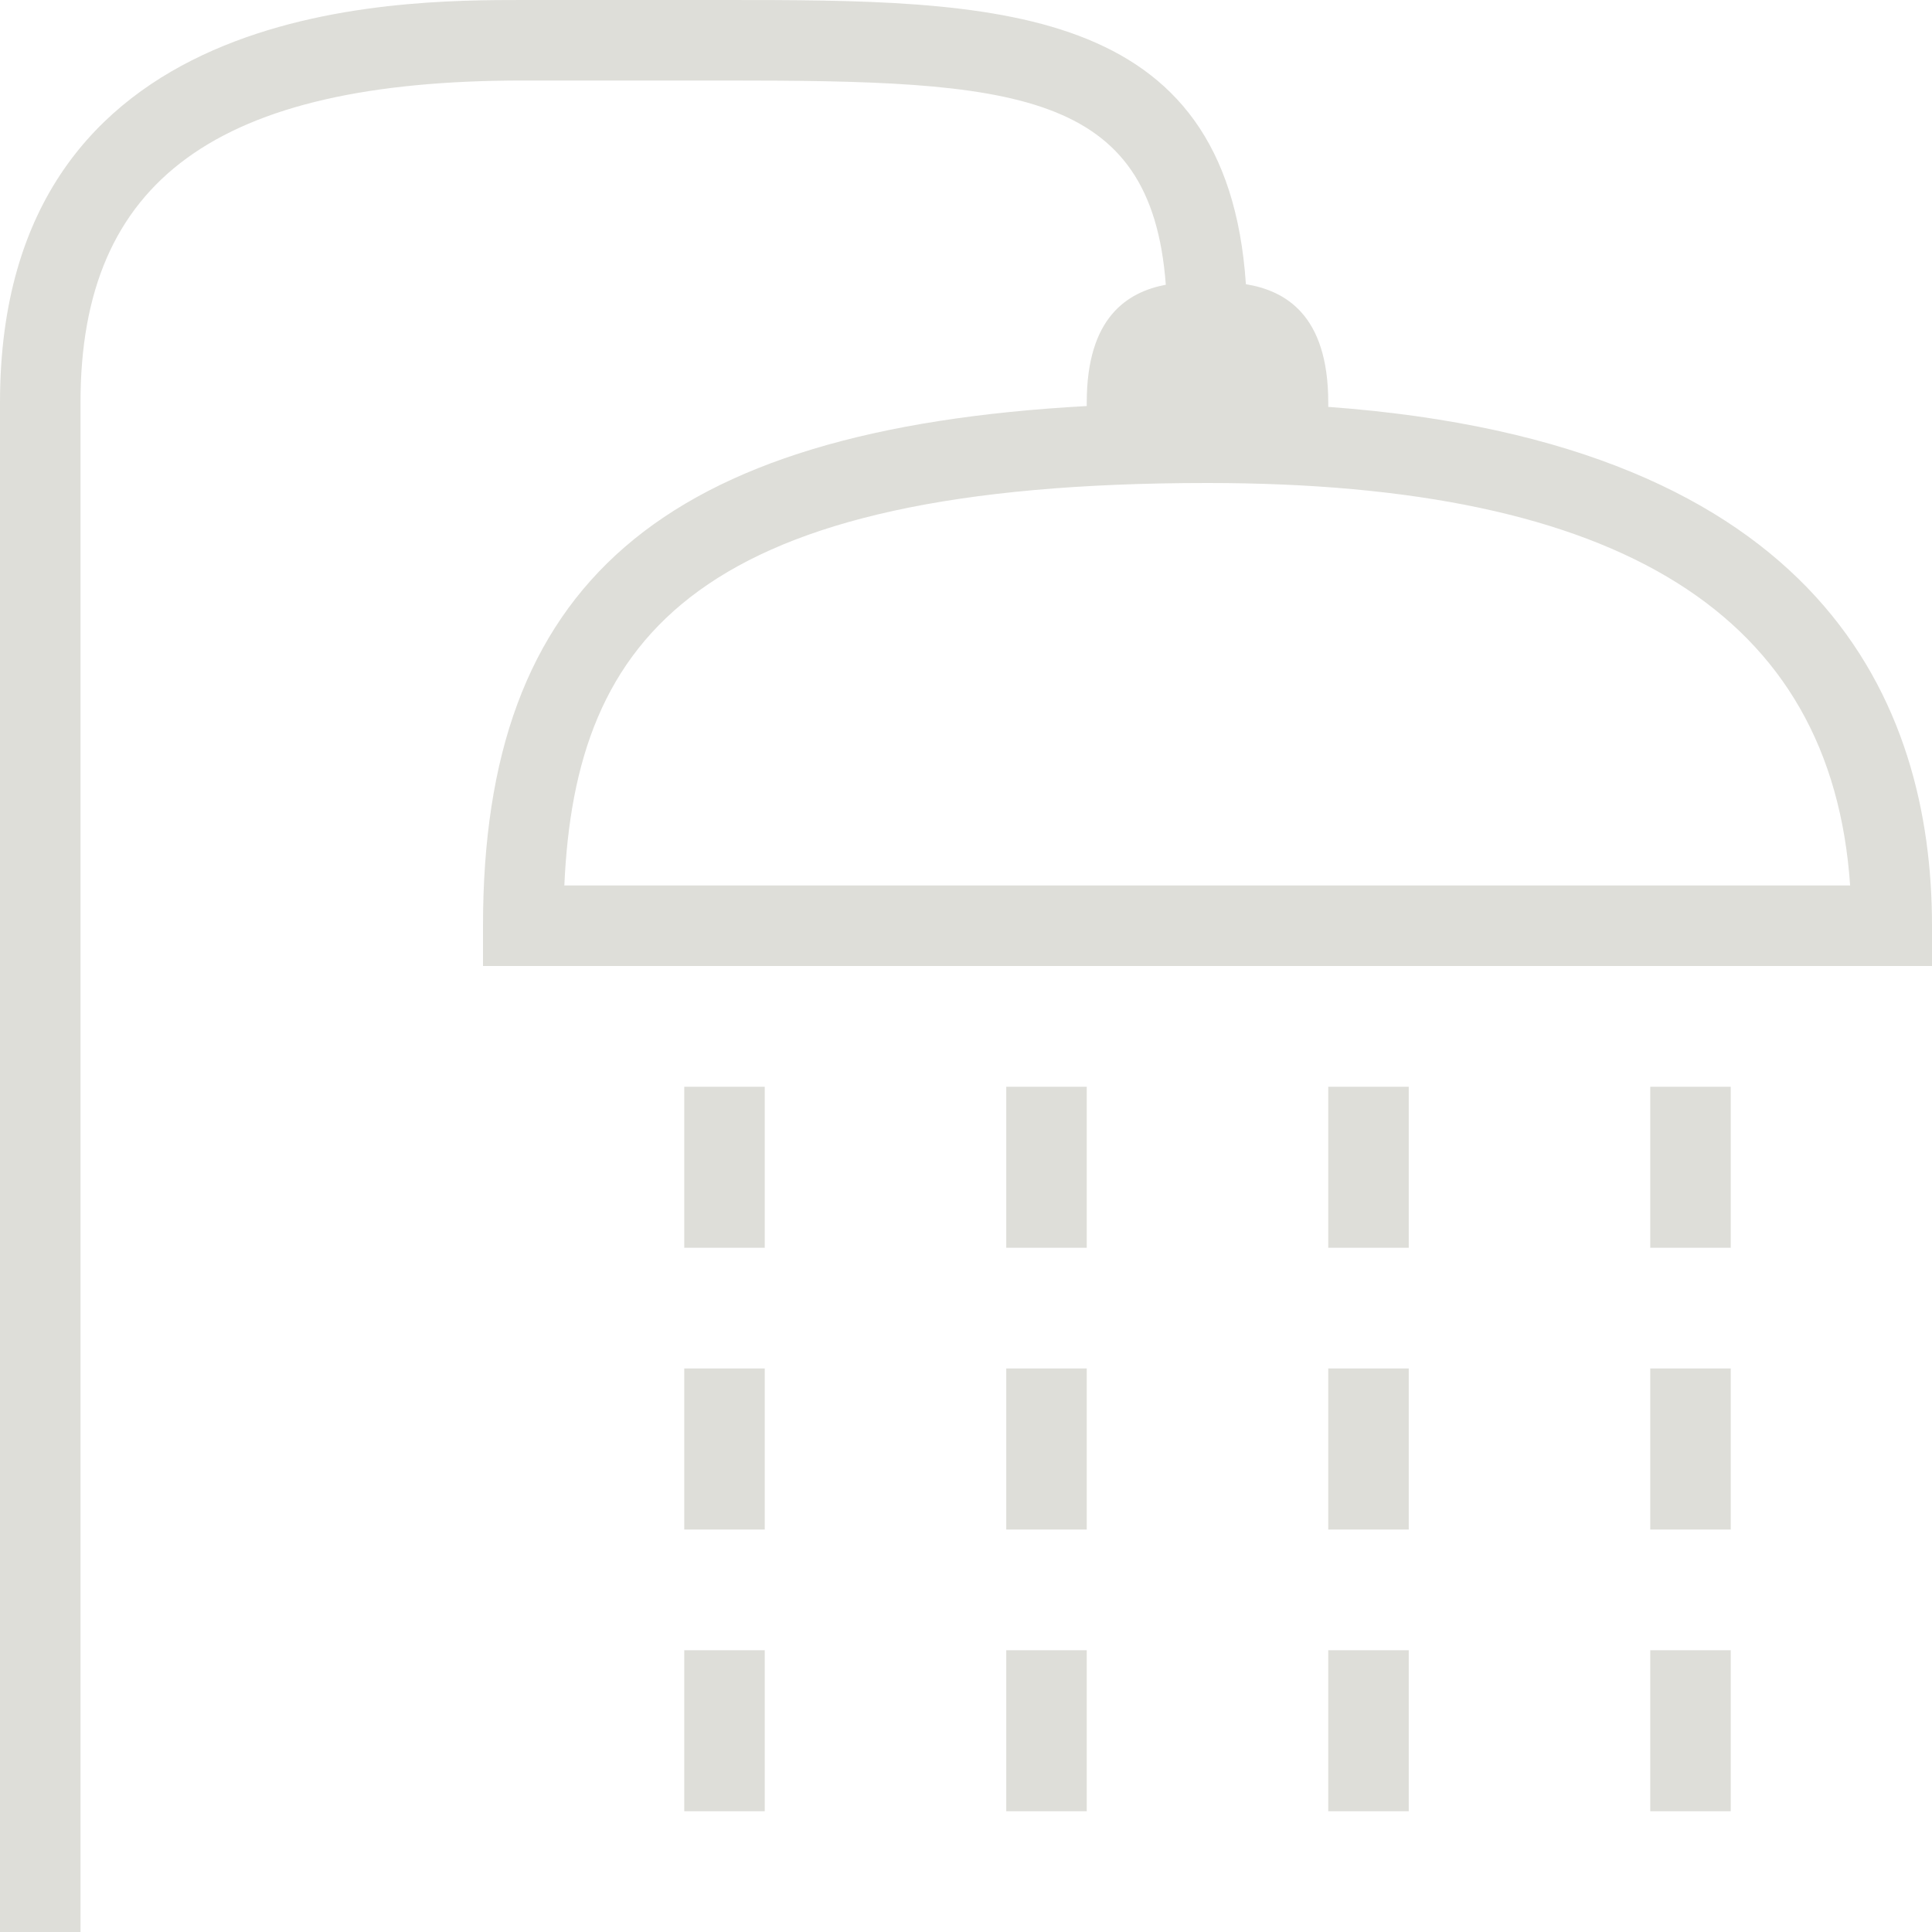
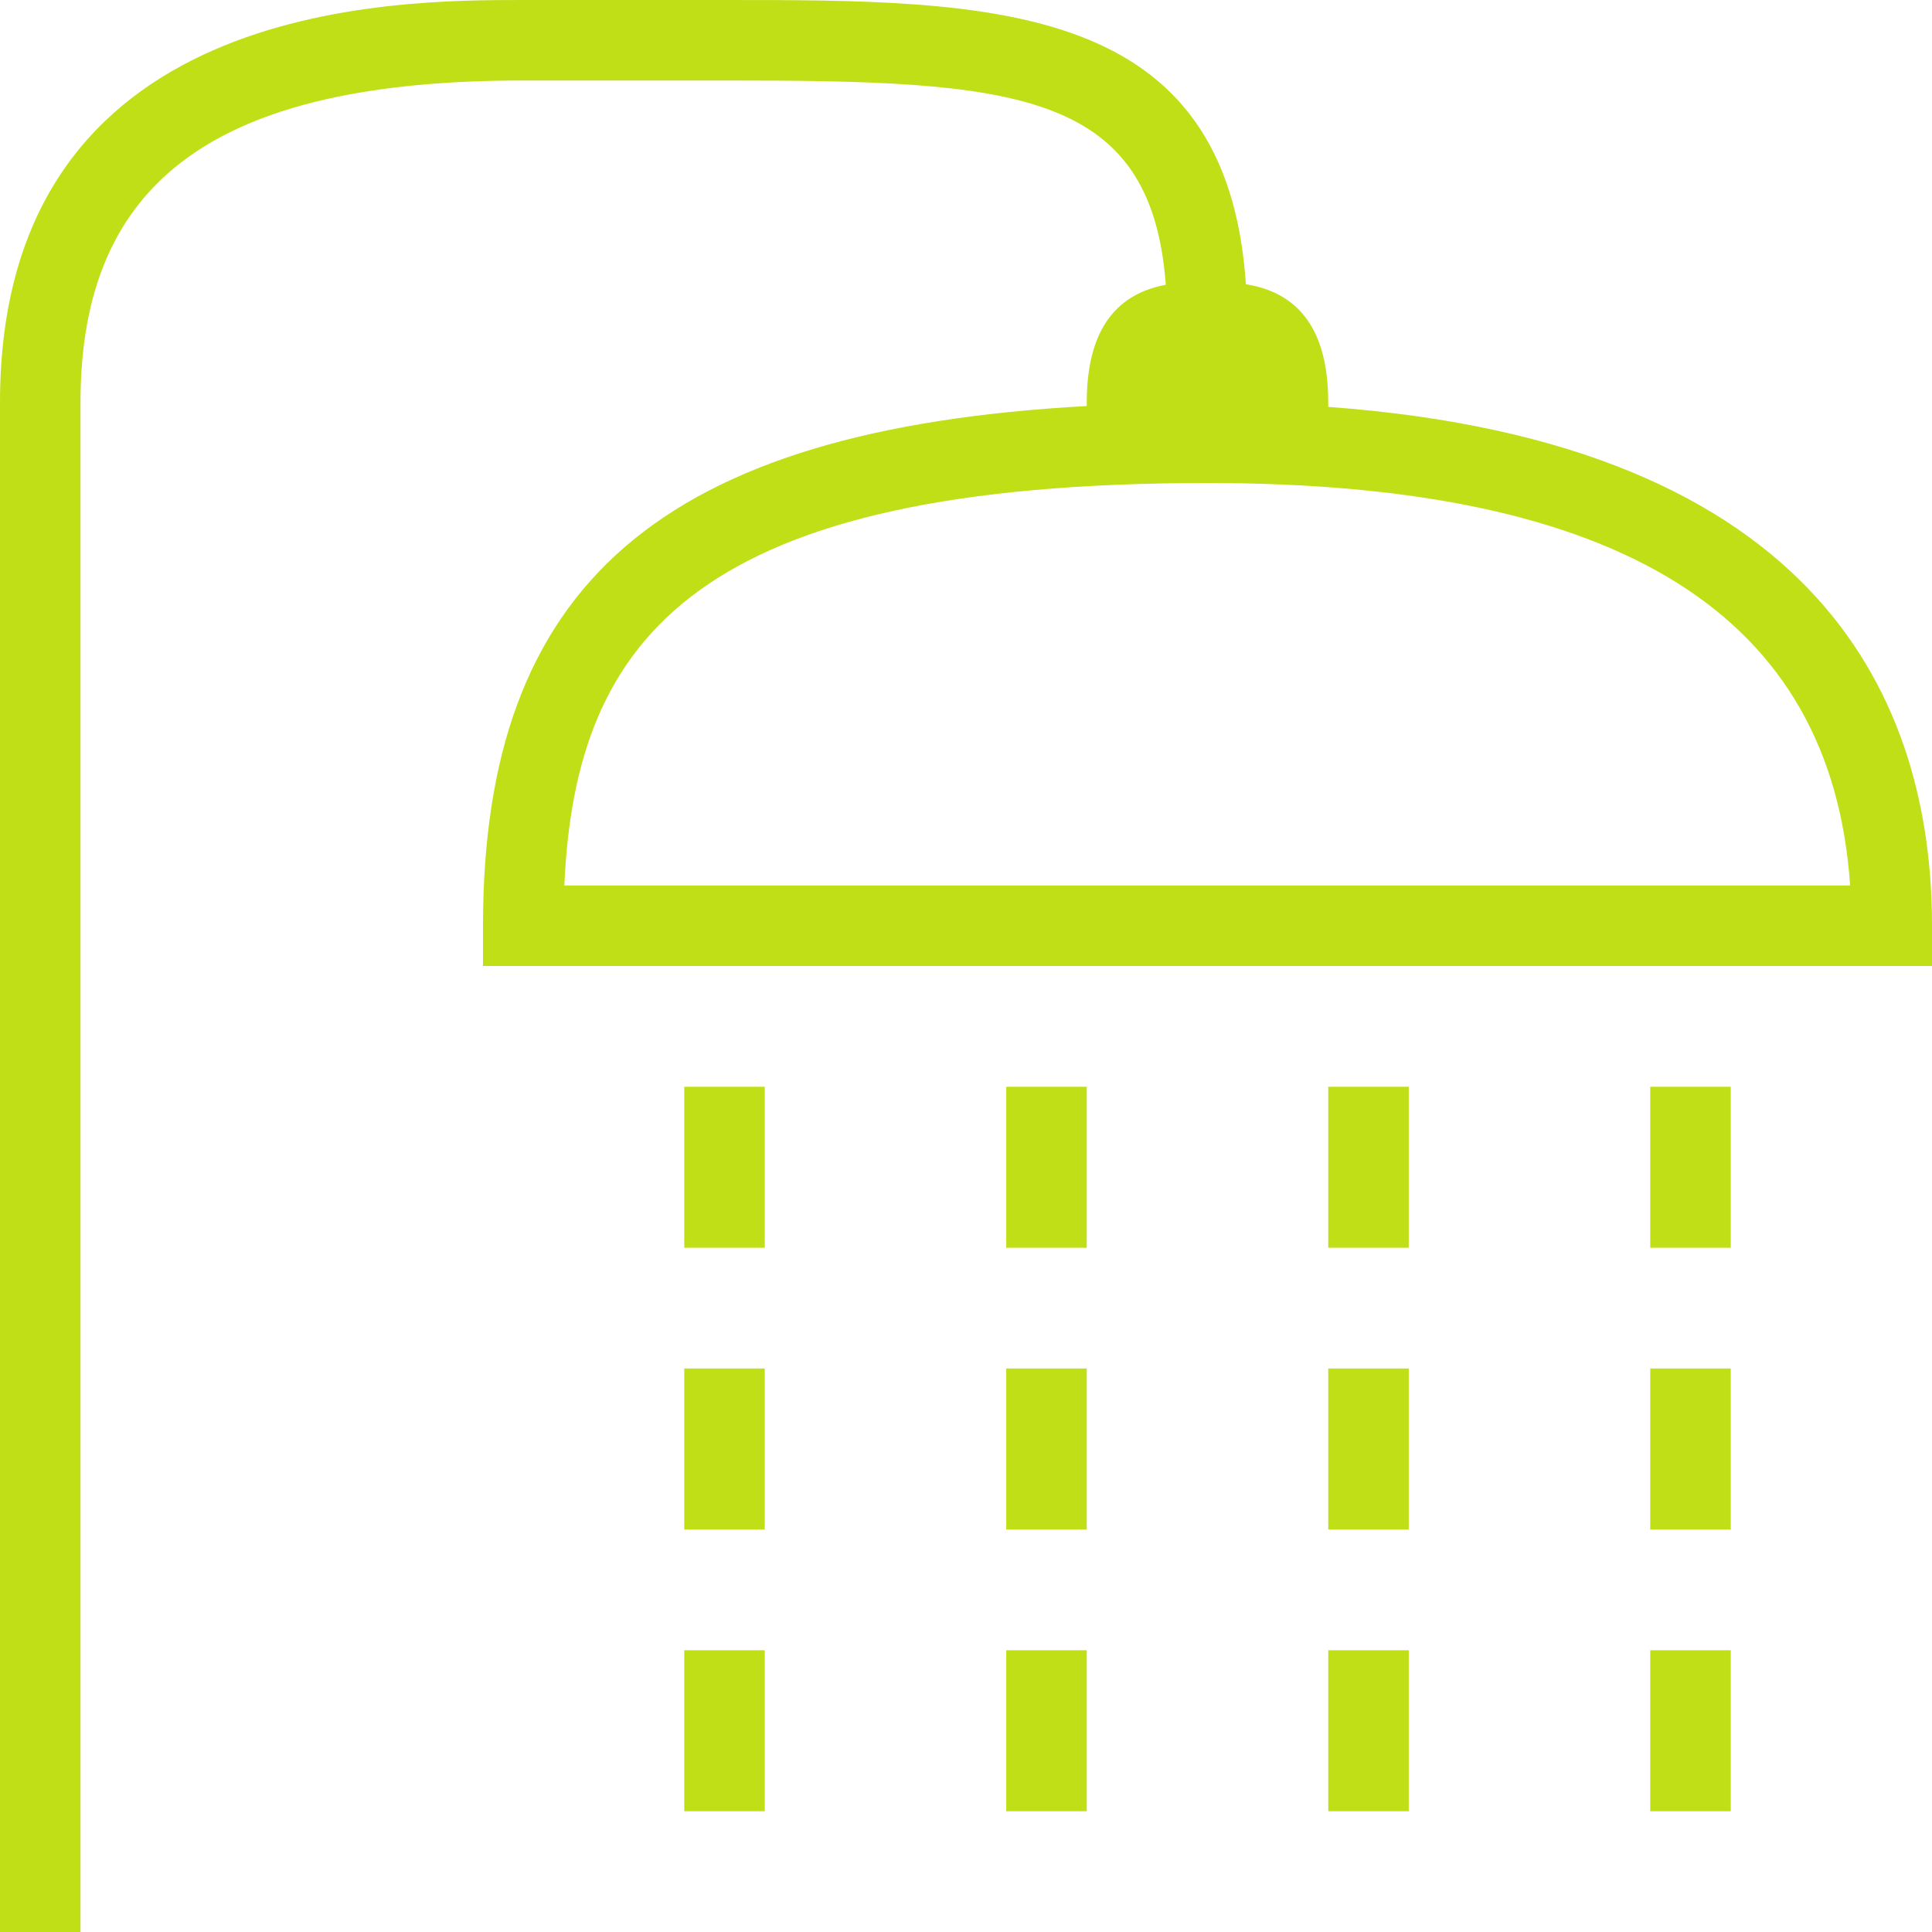
<svg xmlns="http://www.w3.org/2000/svg" width="48" height="48" viewBox="0 0 48 48" fill="none">
-   <path d="M25 34H27V38H25V34ZM25 45H27V41H25V45ZM17 31H19V27H17V31ZM17 45H19V41H17V45ZM17 38H19V34H17V38ZM25 31H27V27H25V31ZM33 38H35V34H33V38ZM41 31H43V27H41V31ZM48 23V24H12V23C12 14.529 16.407 10.67 27 10.088V10C27 7.869 28.022 7.254 28.964 7.074C28.6 2.221 25.194 2 18 2H13C5.393 2 2 4.467 2 10V48H0V10C0 0 9.785 0 13 0H18C24.685 0 30.48 0.02 30.954 7.061C31.917 7.219 33 7.807 33 10V10.109C45.3 11.006 48 17.492 48 23ZM45.966 22C45.505 15.273 40.27 12 30 12C17.343 12 14.294 15.799 14.021 22H45.966ZM41 38H43V34H41V38ZM33 31H35V27H33V31ZM33 45H35V41H33V45ZM41 45H43V41H41V45Z" fill="#DEDED9" />
+   <path d="M25 34H27V38H25V34ZM25 45H27V41H25V45ZM17 31H19V27H17V31ZM17 45H19V41H17V45ZM17 38H19V34H17V38ZM25 31H27V27H25V31ZM33 38H35V34H33V38ZM41 31H43V27H41V31ZM48 23V24H12V23C12 14.529 16.407 10.67 27 10.088V10C27 7.869 28.022 7.254 28.964 7.074C28.6 2.221 25.194 2 18 2H13C5.393 2 2 4.467 2 10V48H0V10C0 0 9.785 0 13 0H18C24.685 0 30.48 0.02 30.954 7.061C31.917 7.219 33 7.807 33 10V10.109C45.3 11.006 48 17.492 48 23ZM45.966 22C45.505 15.273 40.27 12 30 12C17.343 12 14.294 15.799 14.021 22H45.966ZM41 38H43V34H41V38ZM33 31H35V27H33V31ZM33 45H35V41H33V45ZM41 45H43V41H41V45Z" fill="#C0DF16" />
</svg>
